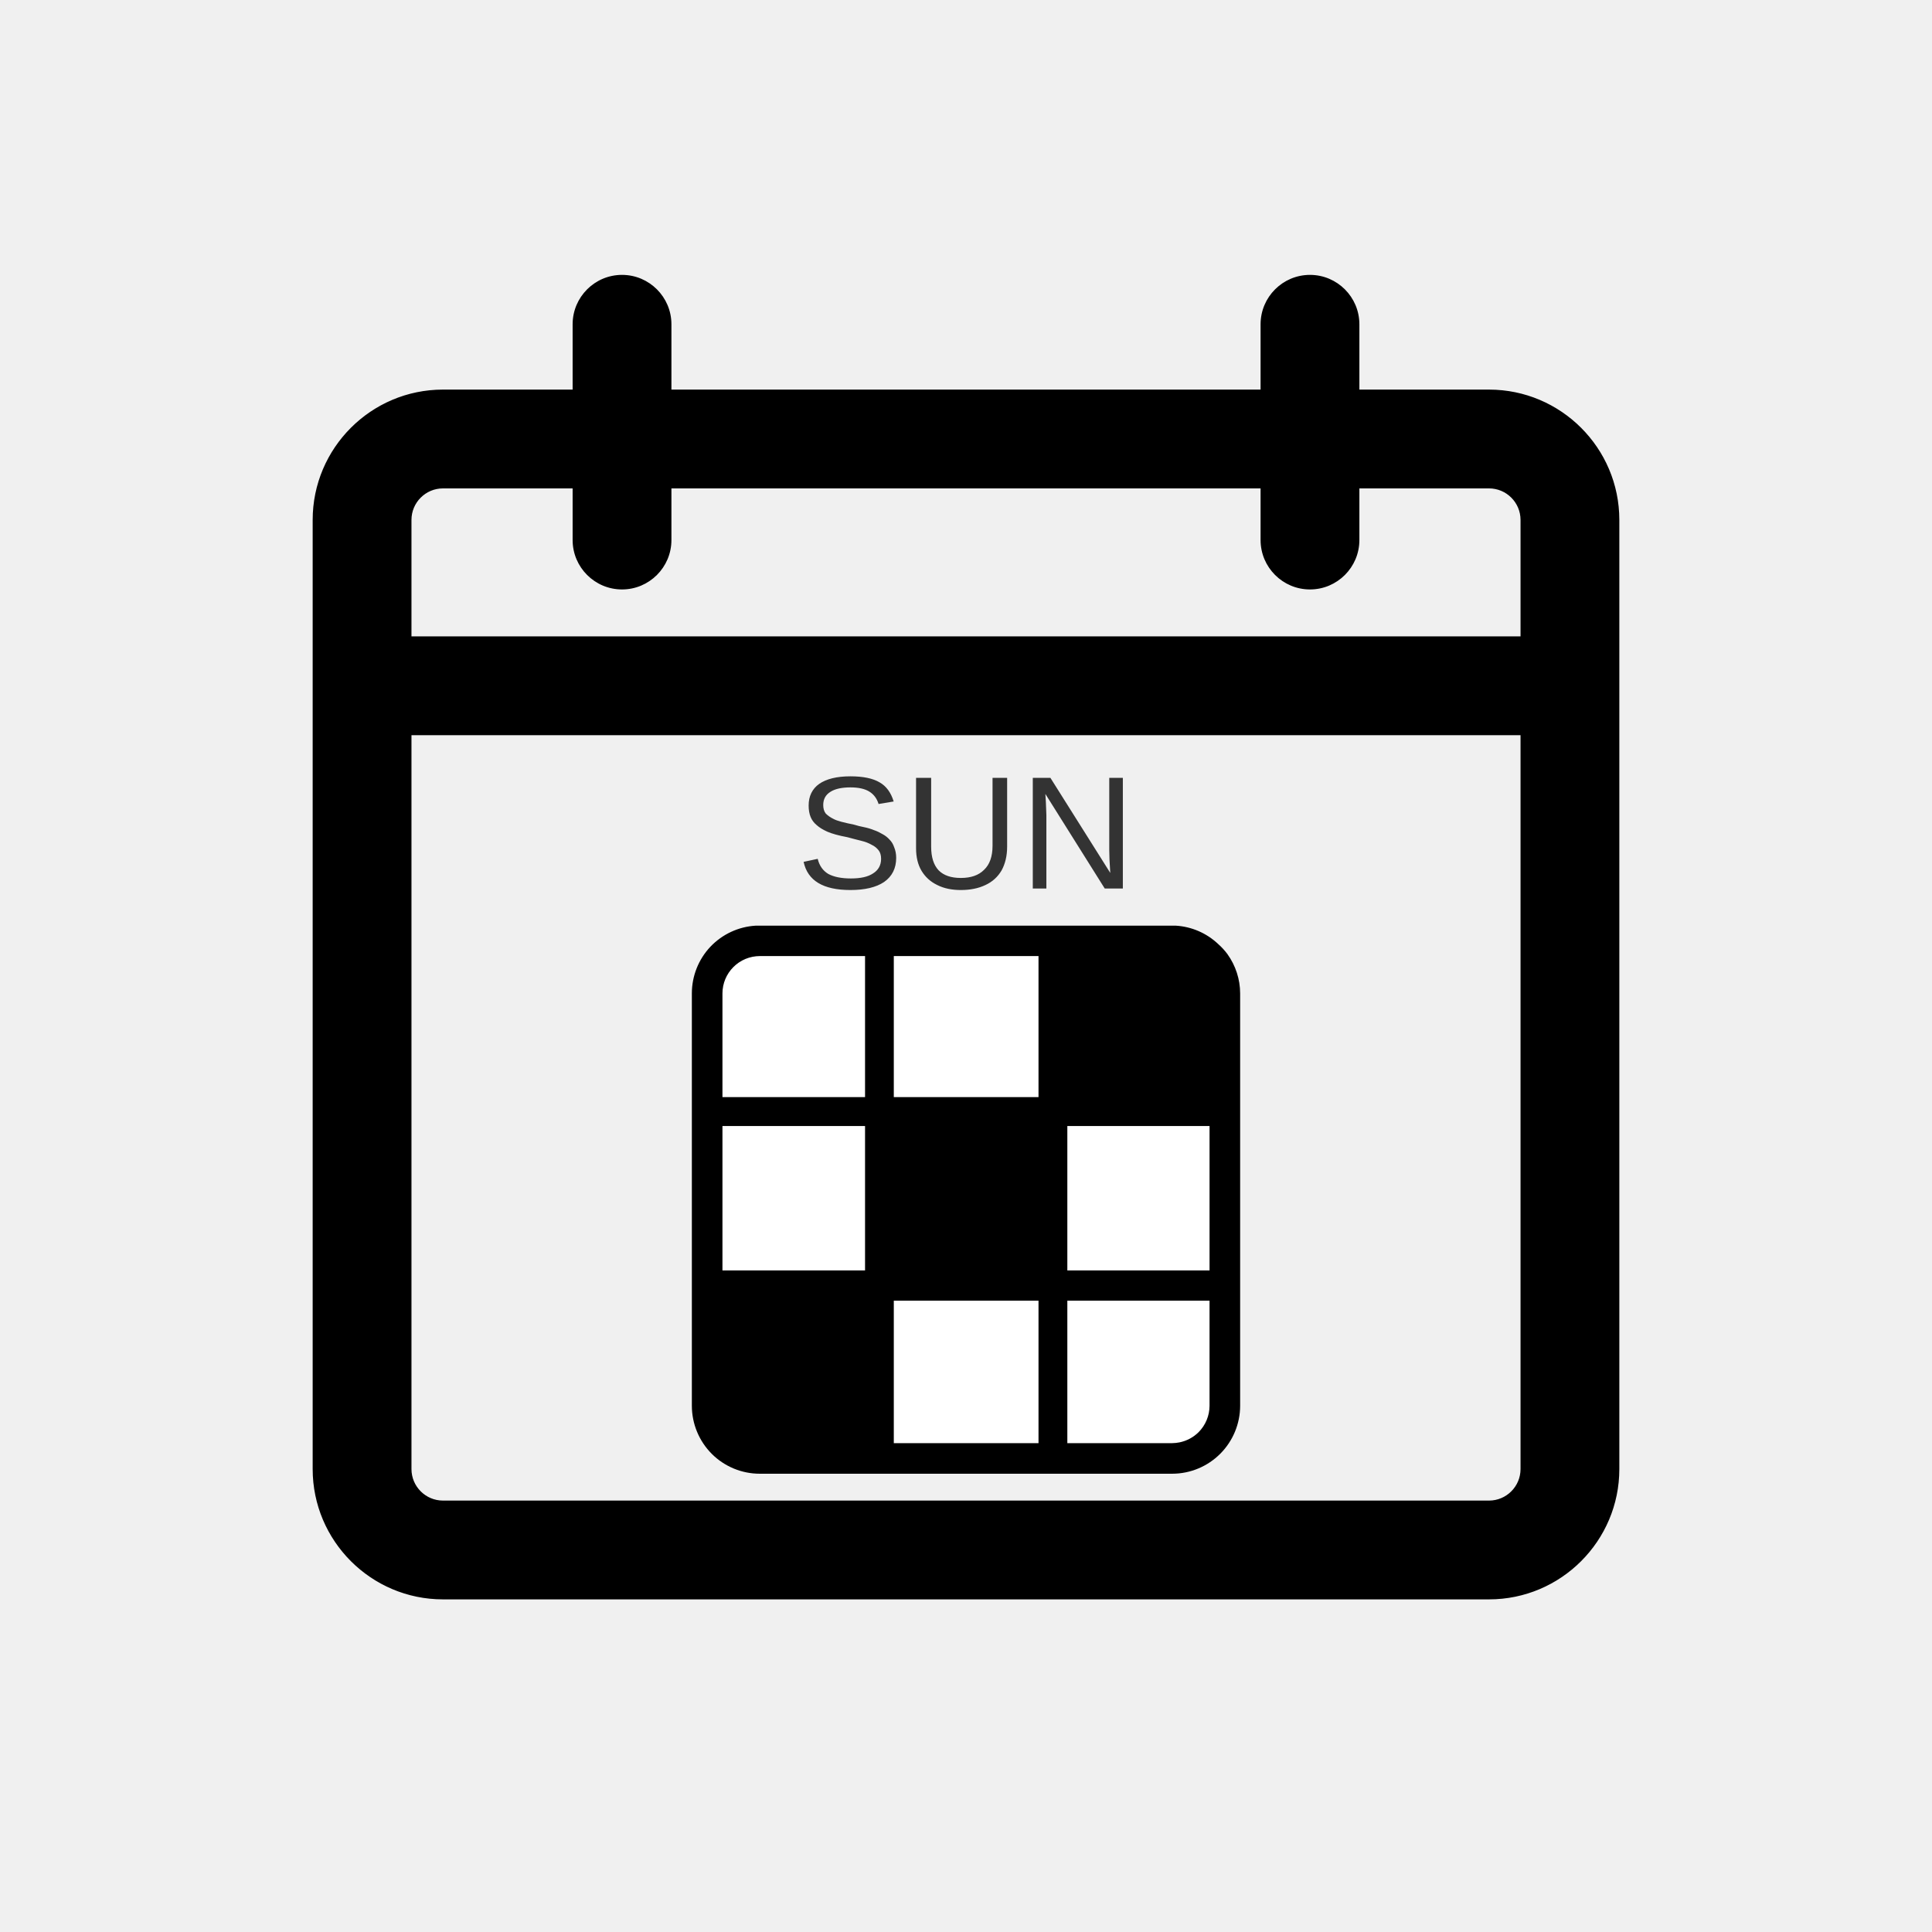
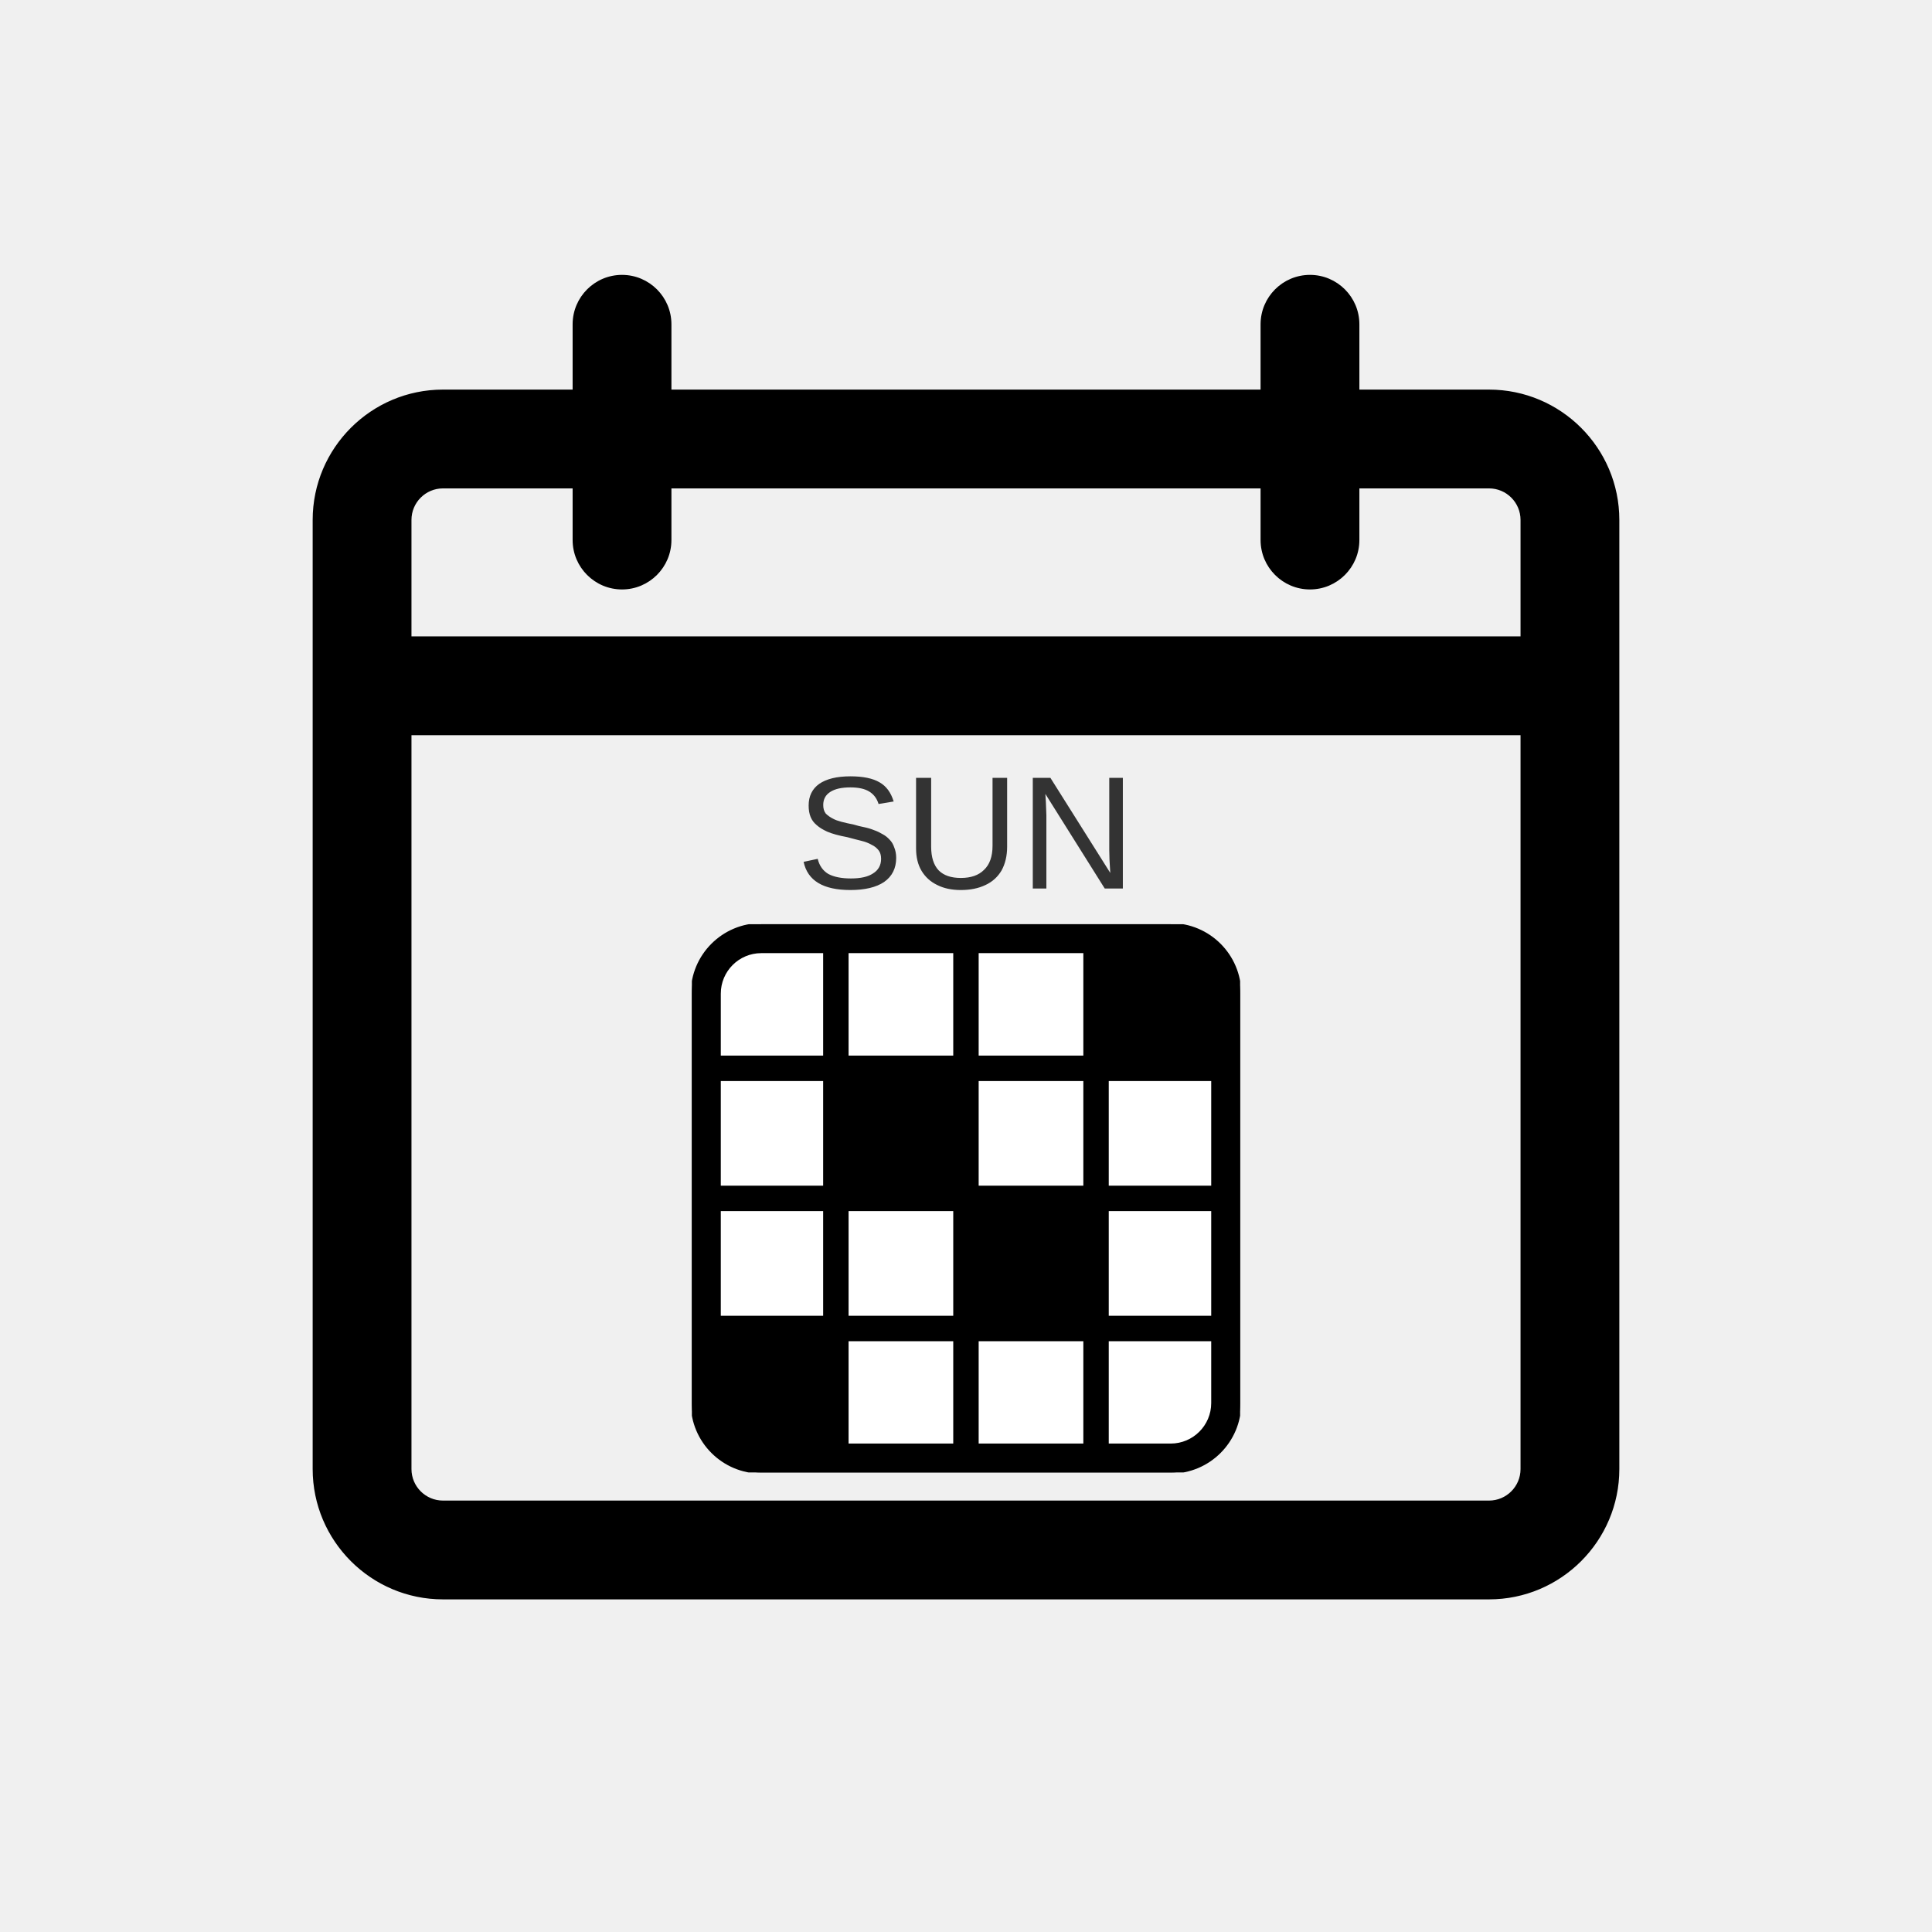
<svg xmlns="http://www.w3.org/2000/svg" width="81" height="81" viewBox="3 1 60 60" fill="none">
+   <defs>
+     <clipPath id="clip0_puzzle_progress_0">
+       <rect width="64" height="64" rx="4" fill="white" />
+     </clipPath>
+   </defs>
  <text style="fill: rgb(51, 51, 51); font-family: Arial; font-size: 5px; white-space: pre;" x="27.722" y="28.593">SUN</text>
  <g style="stroke: rgb(0, 0, 0); fill: rgb(0, 0, 0);" transform="matrix(0.068429, 0, 0, 0.068429, 12.46747, 9.570835)">
    <g>
      <g>
        <path d="M4.549,110.703v430.77c0,32.059,26.082,58.141,58.14,58.141h474.737c32.057,0,58.139-26.082,58.139-58.141v-430.77 c0-32.059-26.082-58.14-58.139-58.14h-59.838V21.92c0-11.83-9.59-21.42-21.42-21.42s-21.42,9.59-21.42,21.42v30.642H165.366 V21.92c0-11.83-9.59-21.42-21.42-21.42s-21.42,9.59-21.42,21.42v30.642H62.689C30.63,52.563,4.549,78.645,4.549,110.703z M552.725,541.473c0,8.449-6.85,15.301-15.299,15.301H62.688c-8.45,0-15.3-6.852-15.3-15.301V207.399h505.336V541.473 L552.725,541.473z M143.946,141.266c11.83,0,21.42-9.59,21.42-21.42V95.403h269.382v24.443c0,11.83,9.59,21.42,21.42,21.42 s21.42-9.59,21.42-21.42V95.403h59.838c8.449,0,15.299,6.85,15.299,15.3v53.856H47.389v-53.856c0-8.451,6.85-15.3,15.3-15.3 h59.836v24.443C122.526,131.676,132.115,141.266,143.946,141.266z" />
        <path d="M537.426,600.113H62.688c-32.334,0-58.64-26.306-58.64-58.641v-430.77c0-32.334,26.306-58.64,58.641-58.641h59.336V21.92 c0-12.087,9.833-21.92,21.92-21.92s21.92,9.833,21.92,21.92v30.142h268.382V21.92c0-12.087,9.833-21.92,21.92-21.92 s21.92,9.833,21.92,21.92v30.143h59.338c32.333,0,58.639,26.306,58.639,58.64v430.77 C596.064,573.808,569.759,600.113,537.426,600.113z M62.689,53.062c-31.783,0-57.641,25.858-57.641,57.641v430.77 c0,31.783,25.857,57.641,57.64,57.641h474.737c31.782,0,57.639-25.857,57.639-57.641v-430.77c0-31.783-25.856-57.64-57.639-57.64 h-60.338V21.92c0-11.536-9.385-20.92-20.92-20.92s-20.92,9.385-20.92,20.92v31.142H164.866V21.92 c0-11.536-9.385-20.92-20.92-20.92s-20.92,9.385-20.92,20.92v31.142H62.689z M537.426,557.273H62.688 c-8.712,0-15.8-7.088-15.8-15.801V206.899h506.336v334.574C553.225,550.186,546.138,557.273,537.426,557.273z M47.889,207.899 v333.574c0,8.161,6.639,14.801,14.8,14.801h474.737c8.16,0,14.799-6.64,14.799-14.801V207.899H47.889z M553.225,165.059H46.889 v-54.356c0-8.712,7.088-15.8,15.8-15.8h60.336v24.943c0.001,11.535,9.386,20.92,20.921,20.92c11.535,0,20.92-9.385,20.92-20.92 V94.903h270.382v24.943c0,11.535,9.385,20.92,20.92,20.92s20.92-9.385,20.92-20.92V94.903h60.338 c8.712,0,15.799,7.088,15.799,15.8V165.059z M47.889,164.059h504.336v-53.356c0-8.161-6.639-14.8-14.799-14.8h-59.338v23.943 c0,12.087-9.833,21.92-21.92,21.92s-21.92-9.833-21.92-21.92V95.903H165.866v23.943c0,12.087-9.833,21.92-21.92,21.92 c-12.086,0-21.92-9.833-21.921-21.92V95.903H62.688c-8.161,0-14.8,6.639-14.8,14.8V164.059z" />
      </g>
    </g>
  </g>
-   <g transform="matrix(0.576752, 0, 0, 0.576752, 14.01534, 23.86095)" style="">
-     <path d="M 19.802 13.855 L 19.802 19.437 L 27.481 19.437 L 27.481 11.843 L 21.816 11.843 C 21.282 11.843 20.769 12.054 20.392 12.433 C 20.014 12.81 19.802 13.321 19.802 13.855 Z" fill="white" style="" />
-     <path d="M 38.373 38.07 L 44.017 38.07 C 44.148 38.069 44.277 38.057 44.405 38.031 C 44.789 37.95 45.142 37.758 45.421 37.481 C 45.798 37.103 46.011 36.592 46.011 36.058 L 46.011 30.398 L 38.373 30.398 L 38.373 38.07 Z" fill="white" style="" />
-     <path d="M 36.821 30.398 L 29.038 30.398 L 29.038 38.07 L 36.821 38.07 L 36.821 30.398 Z" fill="white" style="" />
-     <path d="M 46.026 20.994 L 38.373 20.994 L 38.373 28.777 L 46.026 28.777 L 46.026 20.994 Z" fill="white" style="" />
-     <path d="M 36.821 11.843 L 29.038 11.843 L 29.038 19.437 L 36.821 19.437 L 36.821 11.843 Z" fill="white" style="" />
-     <path d="M 27.481 20.994 L 19.802 20.994 L 19.802 28.777 L 27.481 28.777 L 27.481 20.994 Z" fill="white" style="" />
-     <path d="M 46.993 11.737 C 46.847 11.54 46.681 11.36 46.497 11.197 C 45.877 10.609 45.069 10.259 44.216 10.206 C 44.141 10.206 44.072 10.206 43.998 10.206 L 21.816 10.206 C 21.741 10.206 21.672 10.206 21.597 10.206 C 20.667 10.259 19.792 10.667 19.151 11.343 C 18.512 12.021 18.155 12.919 18.155 13.852 L 18.155 36.063 C 18.157 37.032 18.543 37.96 19.227 38.647 C 19.912 39.332 20.842 39.717 21.811 39.717 L 44.022 39.717 C 44.993 39.716 45.921 39.328 46.606 38.643 C 47.291 37.956 47.677 37.027 47.678 36.058 L 47.678 13.855 C 47.677 13.095 47.437 12.356 46.993 11.737 Z M 27.481 28.771 L 19.802 28.771 L 19.802 20.994 L 27.481 20.994 L 27.481 28.771 Z M 27.481 19.437 L 19.802 19.437 L 19.802 13.855 C 19.802 13.321 20.014 12.81 20.392 12.433 C 20.769 12.055 21.282 11.843 21.816 11.843 L 27.481 11.843 L 27.481 19.437 Z M 36.821 38.072 L 29.028 38.072 L 29.028 30.398 L 36.821 30.398 L 36.821 38.072 Z M 36.821 19.437 L 29.028 19.437 L 29.028 11.843 L 36.821 11.843 L 36.821 19.437 Z M 46.031 36.058 C 46.03 36.592 45.817 37.103 45.441 37.481 C 45.156 37.763 44.796 37.953 44.405 38.031 C 44.27 38.057 44.134 38.07 43.998 38.072 L 38.373 38.072 L 38.373 30.398 L 46.031 30.398 L 46.031 36.058 Z M 46.031 28.771 L 38.373 28.771 L 38.373 20.994 L 46.031 20.994 L 46.031 28.771 Z" fill="black" style="" />
+   <g clip-path="url(#clip0_puzzle_progress_0)" transform="matrix(0.266025, 0, 0, 0.266025, 24.4872, 29.70316)" style="">
+     <path d="M55.899 0H8.101C3.627 0 0 3.627 0 8.101V55.898C0 60.373 3.627 63.999 8.101 63.999H55.899C60.373 63.999 64 60.373 64 55.898V8.101C64 3.627 60.373 0 55.899 0Z" fill="black" stroke="black" stroke-width="0.267" stroke-miterlimit="10" />
+     <path d="M60.76 33.355H48.532V45.842H60.76V33.355Z" fill="white" stroke="black" stroke-width="0.267" stroke-miterlimit="10" />
+     <path d="M60.76 48.542V55.898C60.76 58.577 58.578 60.759 55.899 60.759H48.532V48.542H60.76Z" fill="white" stroke="black" stroke-width="0.267" stroke-miterlimit="10" />
+     <path d="M45.832 48.542H33.345V60.759H45.832V48.542Z" fill="white" stroke="black" stroke-width="0.267" stroke-miterlimit="10" />
+     <path d="M30.645 48.542H18.158V60.759H30.645V48.542Z" fill="white" stroke="black" stroke-width="0.267" stroke-miterlimit="10" />
+     <path d="M30.645 33.355H18.158V45.842H30.645V33.355Z" fill="white" stroke="black" stroke-width="0.267" stroke-miterlimit="10" />
+     <path d="M15.457 33.355H3.241V45.842H15.457V33.355Z" fill="white" stroke="black" stroke-width="0.267" stroke-miterlimit="10" />
+     <path d="M15.457 18.169H3.241V30.655H15.457V18.169Z" fill="white" stroke="black" stroke-width="0.267" stroke-miterlimit="10" />
+     <path d="M60.76 18.169H48.532V30.655H60.76V18.169Z" fill="white" stroke="black" stroke-width="0.267" stroke-miterlimit="10" />
+     <path d="M45.832 18.169H33.345V30.655H45.832V18.169Z" fill="white" stroke="black" stroke-width="0.267" stroke-miterlimit="10" />
+     <path d="M45.832 3.24H33.345V15.468H45.832V3.24Z" fill="white" stroke="black" stroke-width="0.267" stroke-miterlimit="10" />
+     <path d="M30.645 3.24H18.158V15.468H30.645V3.24Z" fill="white" stroke="black" stroke-width="0.267" stroke-miterlimit="10" />
+     <path d="M15.457 3.24V15.468H3.241V8.101C3.241 5.422 5.412 3.24 8.101 3.24L15.457 3.24Z" fill="white" stroke="black" stroke-width="0.267" stroke-miterlimit="10" />
  </g>
</svg>
